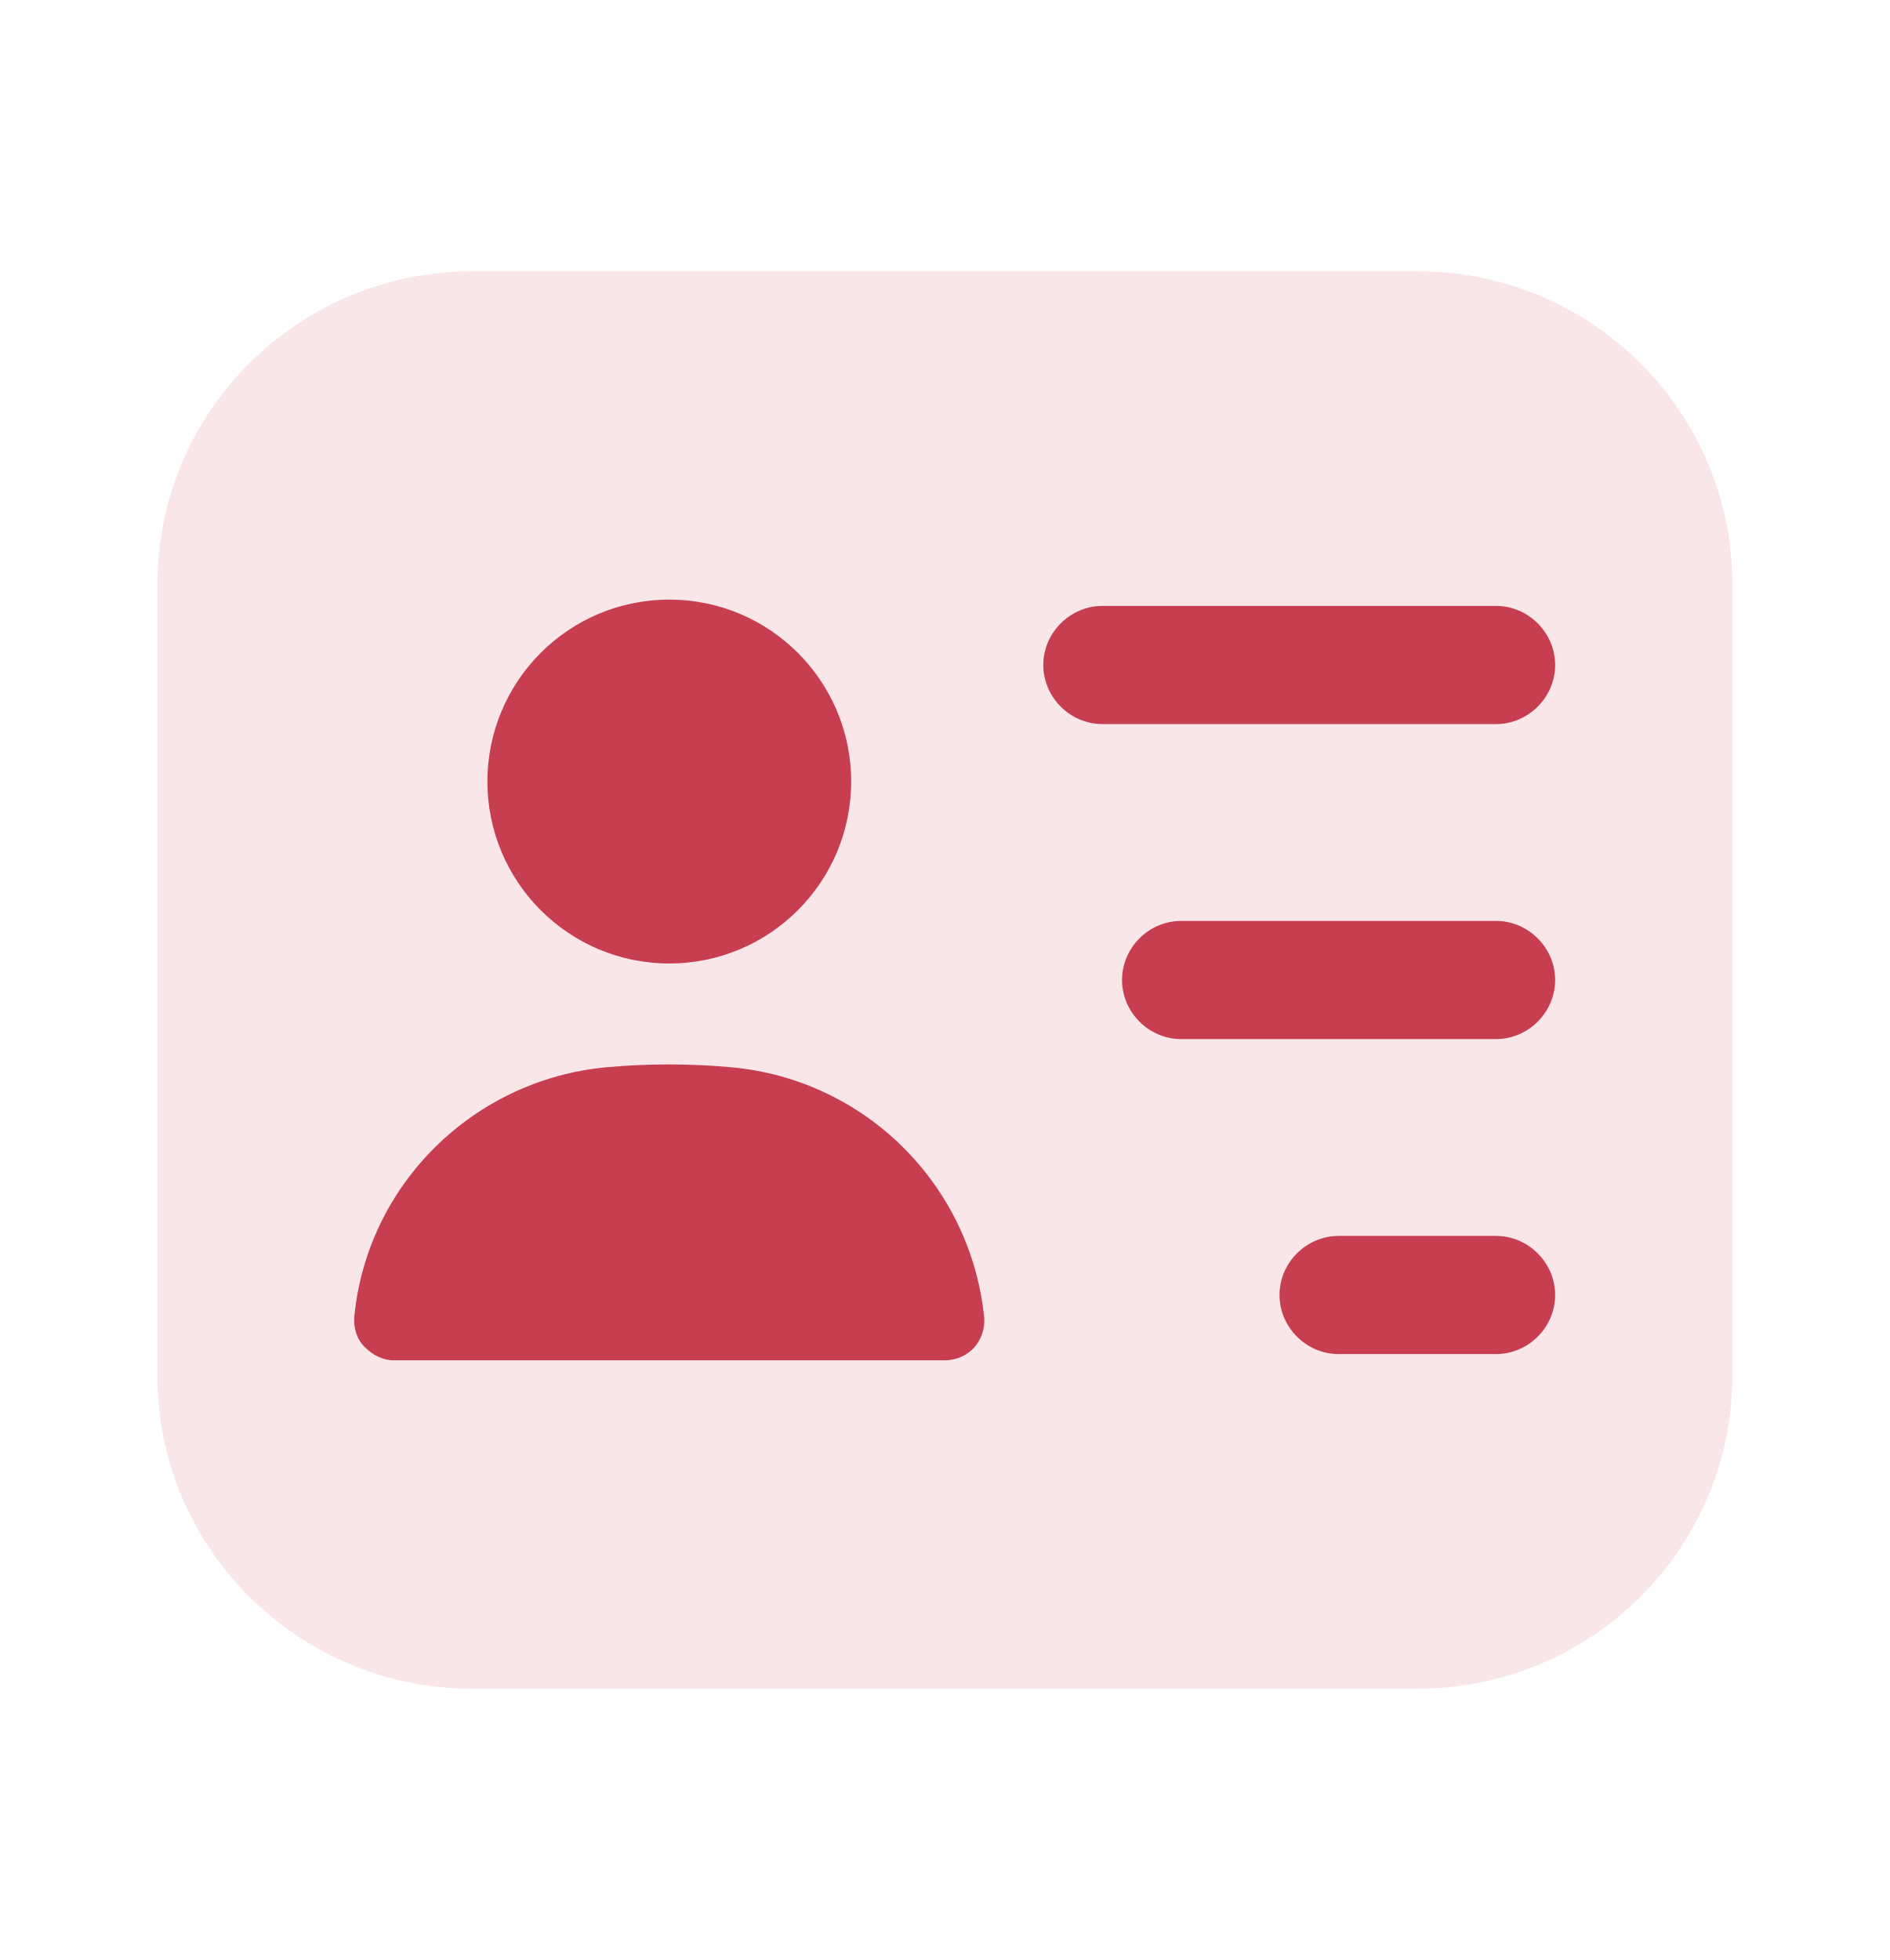
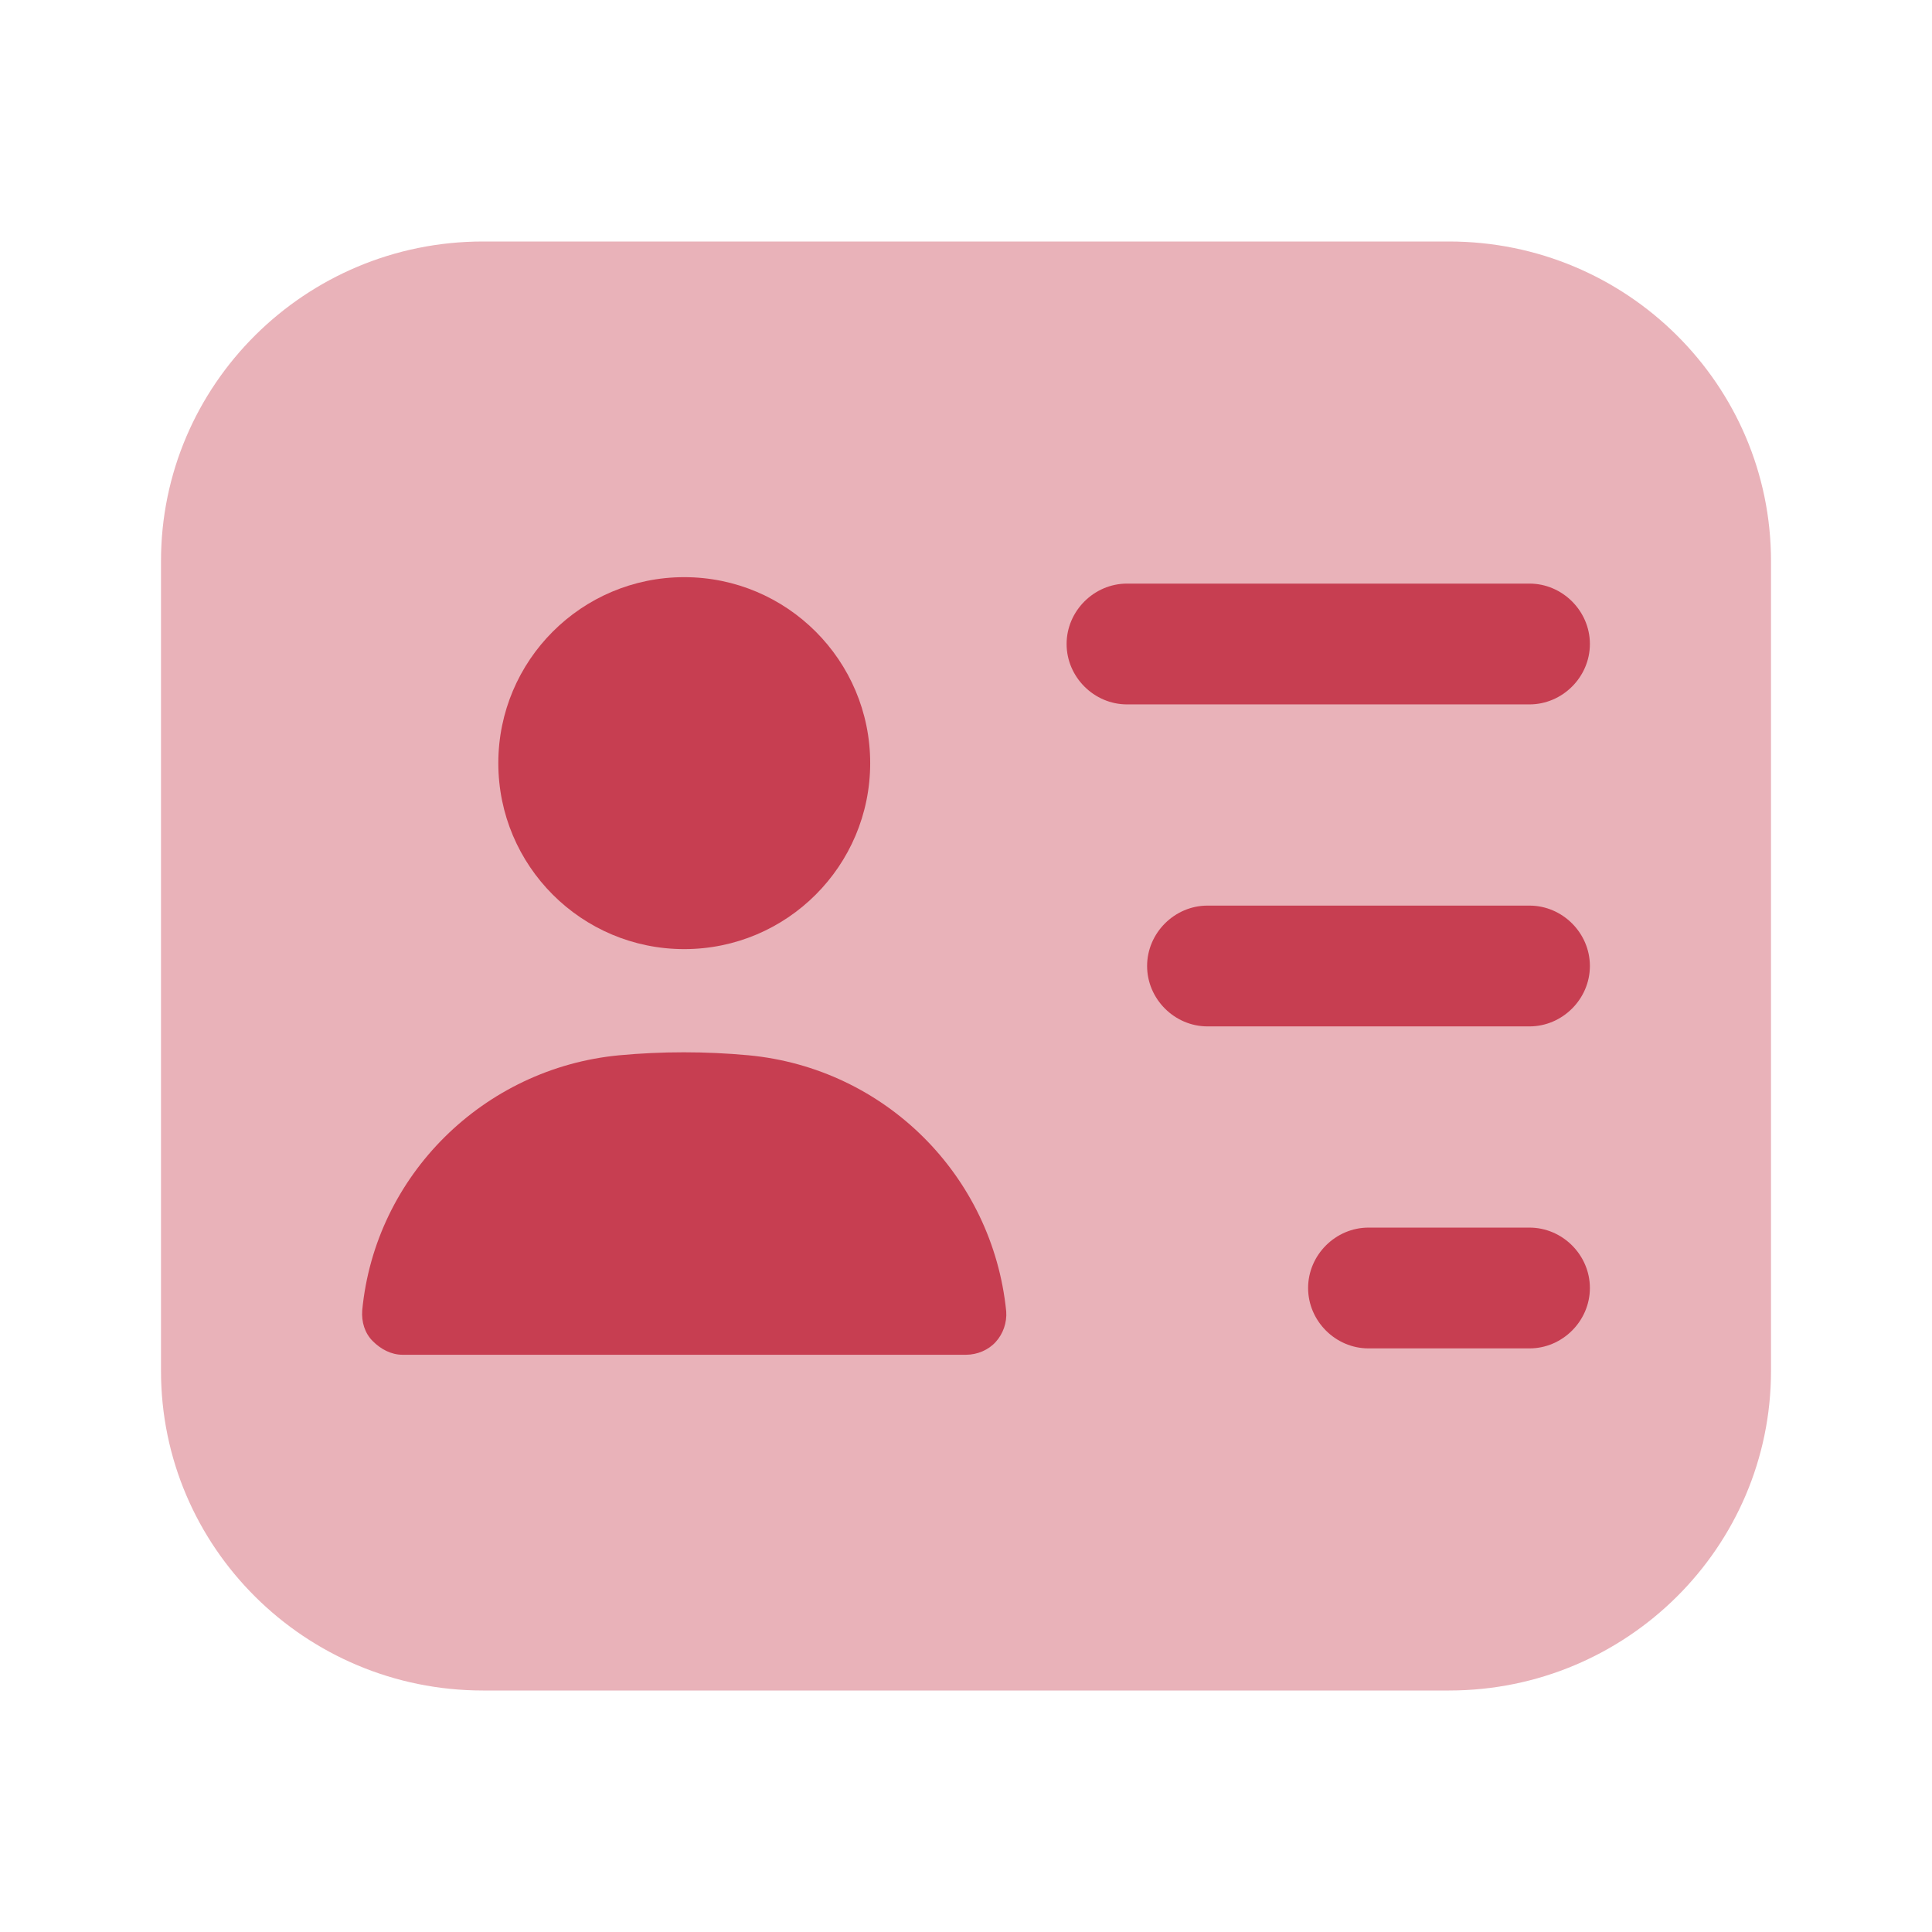
- <svg xmlns="http://www.w3.org/2000/svg" width="27" height="28" viewBox="0 0 27 28" fill="none">
-   <path d="M20.25 3.875H6.75C4.264 3.875 2.25 5.878 2.25 8.341V19.659C2.25 22.122 4.264 24.125 6.75 24.125H20.25C22.736 24.125 24.75 22.122 24.75 19.659V8.341C24.75 5.878 22.736 3.875 20.25 3.875Z" fill="#F8E6E9" />
-   <path d="M21.375 10.344H15.75C15.289 10.344 14.906 9.961 14.906 9.5C14.906 9.039 15.289 8.656 15.75 8.656H21.375C21.836 8.656 22.219 9.039 22.219 9.5C22.219 9.961 21.836 10.344 21.375 10.344Z" fill="#C73E51" />
-   <path d="M21.375 14.844H16.875C16.414 14.844 16.031 14.461 16.031 14C16.031 13.539 16.414 13.156 16.875 13.156H21.375C21.836 13.156 22.219 13.539 22.219 14C22.219 14.461 21.836 14.844 21.375 14.844Z" fill="#C73E51" />
-   <path d="M21.375 19.344H19.125C18.664 19.344 18.281 18.961 18.281 18.5C18.281 18.039 18.664 17.656 19.125 17.656H21.375C21.836 17.656 22.219 18.039 22.219 18.5C22.219 18.961 21.836 19.344 21.375 19.344Z" fill="#C73E51" />
-   <path d="M9.562 13.764C10.998 13.764 12.161 12.6 12.161 11.165C12.161 9.73 10.998 8.566 9.562 8.566C8.127 8.566 6.964 9.73 6.964 11.165C6.964 12.6 8.127 13.764 9.562 13.764Z" fill="#C73E51" />
-   <path d="M10.463 15.248C9.866 15.192 9.247 15.192 8.651 15.248C6.761 15.428 5.242 16.924 5.062 18.814C5.051 18.972 5.096 19.13 5.209 19.242C5.321 19.355 5.467 19.433 5.625 19.433H13.5C13.658 19.433 13.815 19.366 13.916 19.253C14.018 19.141 14.074 18.983 14.062 18.826C13.871 16.924 12.364 15.428 10.463 15.248Z" fill="#C73E51" />
+ <svg xmlns="http://www.w3.org/2000/svg" width="27" height="27" viewBox="0 0 27 27" fill="none">
+   <path opacity="0.4" d="M20.25 3.375H6.75C4.264 3.375 2.25 5.378 2.25 7.841V19.159C2.25 21.622 4.264 23.625 6.75 23.625H20.25C22.736 23.625 24.75 21.622 24.75 19.159V7.841C24.75 5.378 22.736 3.375 20.25 3.375Z" fill="#C73E51" />
+   <path d="M21.375 9.844H15.75C15.289 9.844 14.906 9.461 14.906 9C14.906 8.539 15.289 8.156 15.75 8.156H21.375C21.836 8.156 22.219 8.539 22.219 9C22.219 9.461 21.836 9.844 21.375 9.844Z" fill="#C73E51" />
+   <path d="M21.375 14.344H16.875C16.414 14.344 16.031 13.961 16.031 13.5C16.031 13.039 16.414 12.656 16.875 12.656H21.375C21.836 12.656 22.219 13.039 22.219 13.5C22.219 13.961 21.836 14.344 21.375 14.344Z" fill="#C73E51" />
+   <path d="M21.375 18.844H19.125C18.664 18.844 18.281 18.461 18.281 18C18.281 17.539 18.664 17.156 19.125 17.156H21.375C21.836 17.156 22.219 17.539 22.219 18C22.219 18.461 21.836 18.844 21.375 18.844Z" fill="#C73E51" />
+   <path d="M9.562 13.264C10.998 13.264 12.161 12.1 12.161 10.665C12.161 9.23 10.998 8.066 9.562 8.066C8.127 8.066 6.964 9.23 6.964 10.665C6.964 12.1 8.127 13.264 9.562 13.264Z" fill="#C73E51" />
+   <path d="M10.463 14.748C9.866 14.692 9.247 14.692 8.651 14.748C6.761 14.928 5.242 16.424 5.062 18.314C5.051 18.472 5.096 18.63 5.209 18.742C5.321 18.855 5.467 18.933 5.625 18.933H13.5C13.658 18.933 13.815 18.866 13.916 18.753C14.018 18.641 14.074 18.483 14.062 18.326C13.871 16.424 12.364 14.928 10.463 14.748Z" fill="#C73E51" />
</svg>
